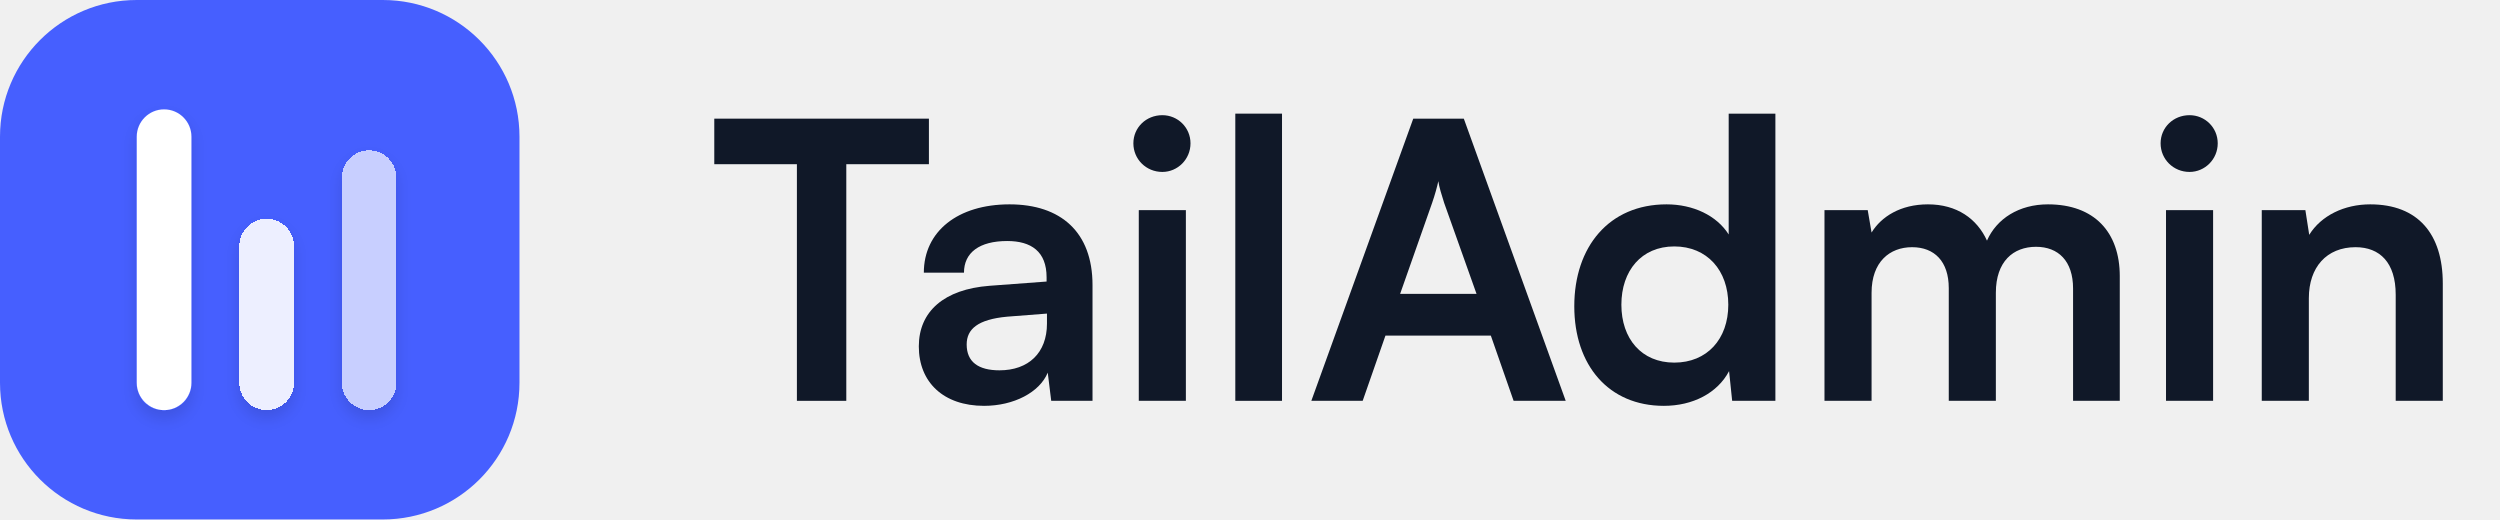
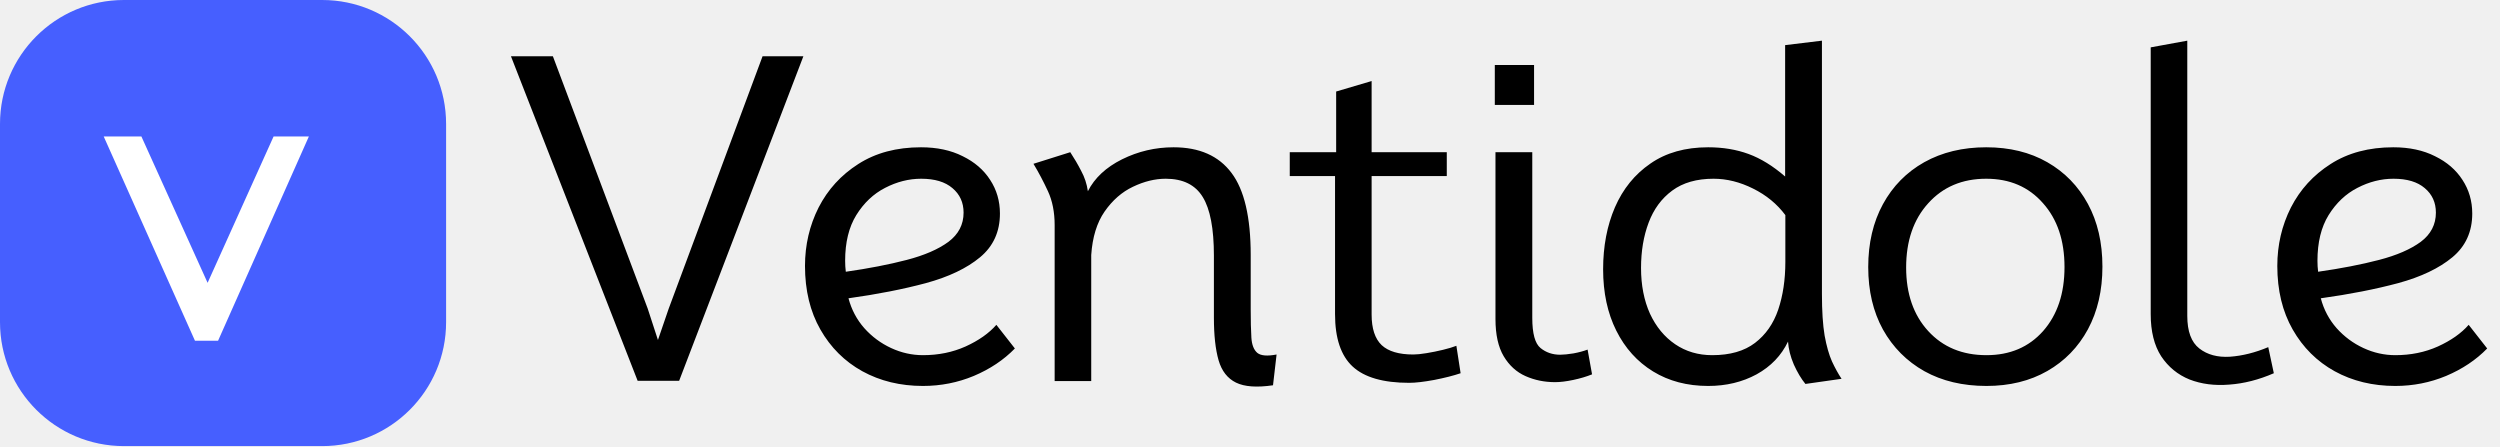
- <svg xmlns="http://www.w3.org/2000/svg" width="154" height="32" viewBox="0 0 154 32" fill="none">
-   <path d="M0 8.421C0 3.77 3.77 0 8.421 0H23.579C28.23 0 32 3.77 32 8.421V23.579C32 28.23 28.23 32 23.579 32H8.421C3.77 32 0 28.23 0 23.579V8.421Z" fill="#465FFF" />
-   <g filter="url(#filter0_d_1624_24907)">
-     <path d="M8.424 8.422C8.424 7.491 9.178 6.737 10.108 6.737V6.737C11.038 6.737 11.792 7.491 11.792 8.422V23.579C11.792 24.51 11.038 25.264 10.108 25.264V25.264C9.178 25.264 8.424 24.51 8.424 23.579V8.422Z" fill="white" />
+ <svg xmlns="http://www.w3.org/2000/svg" width="269" height="48" viewBox="0 0 269 48" fill="none">
+   <g clip-path="url(#clip0_1647_490)">
+     <g clip-path="url(#clip1_1647_490)">
+       <rect width="48" height="48" rx="13.333" fill="#465FFF" />
+       <path d="M29.439 14.682H33.236L23.463 36.666H20.979L11.158 14.682H15.213L22.338 30.432L29.439 14.682Z" fill="white" />
+     </g>
+     <path d="M68.611 40.976L54.979 6.056H59.491L69.691 33.2L70.795 36.584L71.947 33.224L82.051 6.056H86.443L73.075 40.976H68.611ZM99.313 41.528C96.881 41.528 94.705 41 92.785 39.944C90.881 38.888 89.377 37.392 88.273 35.456C87.169 33.52 86.617 31.24 86.617 28.616C86.617 26.36 87.105 24.264 88.081 22.328C89.073 20.392 90.497 18.832 92.353 17.648C94.225 16.448 96.473 15.848 99.097 15.848C100.825 15.848 102.321 16.168 103.585 16.808C104.865 17.432 105.849 18.28 106.537 19.352C107.241 20.424 107.593 21.632 107.593 22.976C107.593 24.928 106.881 26.496 105.457 27.68C104.033 28.864 102.089 29.792 99.625 30.464C97.177 31.12 94.401 31.664 91.297 32.096C91.617 33.312 92.185 34.384 93.001 35.312C93.817 36.224 94.777 36.936 95.881 37.448C96.985 37.96 98.129 38.216 99.313 38.216C100.977 38.216 102.505 37.904 103.897 37.28C105.305 36.64 106.409 35.864 107.209 34.952L109.201 37.496C108.001 38.728 106.529 39.712 104.785 40.448C103.057 41.168 101.233 41.528 99.313 41.528ZM91.009 29.24C93.473 28.888 95.657 28.464 97.561 27.968C99.465 27.472 100.961 26.824 102.049 26.024C103.137 25.208 103.681 24.16 103.681 22.88C103.681 21.792 103.281 20.912 102.481 20.24C101.697 19.568 100.577 19.232 99.121 19.232C97.793 19.232 96.497 19.56 95.233 20.216C93.985 20.856 92.953 21.832 92.137 23.144C91.337 24.44 90.937 26.08 90.937 28.064C90.937 28.464 90.961 28.856 91.009 29.24ZM136.976 41.456C135.232 41.712 133.904 41.616 132.992 41.168C132.08 40.72 131.456 39.92 131.12 38.768C130.784 37.6 130.616 36.072 130.616 34.184V27.512C130.616 24.6 130.216 22.496 129.416 21.2C128.616 19.888 127.288 19.232 125.432 19.232C124.28 19.232 123.104 19.52 121.904 20.096C120.72 20.656 119.704 21.544 118.856 22.76C118.024 23.96 117.544 25.52 117.416 27.44V41H113.48V24.224C113.48 22.832 113.24 21.616 112.76 20.576C112.28 19.536 111.76 18.552 111.2 17.624L115.16 16.376C115.592 17.032 115.984 17.704 116.336 18.392C116.704 19.064 116.944 19.792 117.056 20.576C117.776 19.152 119 18.008 120.728 17.144C122.472 16.28 124.32 15.848 126.272 15.848C129.056 15.848 131.136 16.768 132.512 18.608C133.888 20.432 134.576 23.376 134.576 27.44V33.32C134.576 34.536 134.6 35.536 134.648 36.32C134.696 37.104 134.912 37.656 135.296 37.976C135.68 38.28 136.368 38.336 137.36 38.144L136.976 41.456ZM151.618 41.192C148.834 41.192 146.81 40.608 145.546 39.44C144.282 38.272 143.65 36.392 143.65 33.8V18.944H138.778V16.376H143.77V9.848L147.586 8.72V16.376H155.674V18.944H147.586V33.848C147.586 35.352 147.946 36.448 148.666 37.136C149.386 37.808 150.522 38.144 152.074 38.144C152.442 38.144 152.914 38.096 153.49 38C154.082 37.904 154.674 37.784 155.266 37.64C155.858 37.496 156.338 37.352 156.706 37.208L157.162 40.16C156.41 40.416 155.466 40.656 154.33 40.88C153.21 41.088 152.306 41.192 151.618 41.192ZM167.321 41.12C166.185 41.12 165.129 40.904 164.153 40.472C163.177 40.04 162.393 39.328 161.801 38.336C161.209 37.344 160.913 36.008 160.913 34.328V16.376H164.873V34.208C164.873 35.888 165.169 36.968 165.761 37.448C166.353 37.928 167.057 38.168 167.873 38.168C168.241 38.168 168.721 38.12 169.313 38.024C169.905 37.912 170.409 37.776 170.825 37.616L171.305 40.28C170.713 40.52 170.041 40.72 169.289 40.88C168.537 41.04 167.881 41.12 167.321 41.12ZM160.841 11.288V6.992H165.065V11.288H160.841ZM183.8 41.528C181.544 41.528 179.568 41.008 177.872 39.968C176.176 38.928 174.856 37.464 173.912 35.576C172.968 33.688 172.496 31.488 172.496 28.976C172.496 26.496 172.92 24.272 173.768 22.304C174.632 20.32 175.904 18.752 177.584 17.6C179.264 16.432 181.336 15.848 183.8 15.848C185.384 15.848 186.832 16.088 188.144 16.568C189.456 17.048 190.768 17.856 192.08 18.992V4.856L196.04 4.376V31.64C196.04 33.464 196.136 34.952 196.328 36.104C196.536 37.24 196.8 38.168 197.12 38.888C197.456 39.608 197.8 40.232 198.152 40.76L194.264 41.312C193.816 40.768 193.4 40.072 193.016 39.224C192.648 38.36 192.44 37.536 192.392 36.752C191.672 38.256 190.544 39.432 189.008 40.28C187.472 41.112 185.736 41.528 183.8 41.528ZM184.232 38.216C186.152 38.216 187.688 37.776 188.84 36.896C189.992 36.016 190.824 34.824 191.336 33.32C191.848 31.8 192.104 30.088 192.104 28.184V23.144C191.208 21.944 190.048 20.992 188.624 20.288C187.216 19.584 185.8 19.232 184.376 19.232C182.568 19.232 181.088 19.656 179.936 20.504C178.784 21.352 177.936 22.504 177.392 23.96C176.848 25.4 176.576 27.024 176.576 28.832C176.576 30.688 176.896 32.328 177.536 33.752C178.192 35.16 179.096 36.256 180.248 37.04C181.4 37.824 182.728 38.216 184.232 38.216ZM213.741 41.528C211.197 41.528 208.973 41 207.069 39.944C205.165 38.872 203.677 37.376 202.605 35.456C201.549 33.536 201.021 31.296 201.021 28.736C201.021 26.16 201.549 23.904 202.605 21.968C203.661 20.032 205.141 18.528 207.045 17.456C208.965 16.384 211.189 15.848 213.717 15.848C216.229 15.848 218.421 16.384 220.293 17.456C222.165 18.528 223.621 20.024 224.661 21.944C225.701 23.864 226.221 26.112 226.221 28.688C226.221 31.248 225.701 33.496 224.661 35.432C223.621 37.352 222.165 38.848 220.293 39.92C218.421 40.992 216.237 41.528 213.741 41.528ZM213.741 38.216C216.269 38.216 218.301 37.352 219.837 35.624C221.373 33.88 222.141 31.584 222.141 28.736C222.141 25.872 221.365 23.576 219.813 21.848C218.277 20.104 216.245 19.232 213.717 19.232C211.141 19.232 209.061 20.112 207.477 21.872C205.893 23.616 205.101 25.92 205.101 28.784C205.101 31.616 205.893 33.896 207.477 35.624C209.061 37.352 211.149 38.216 213.741 38.216ZM244.664 40.16C243.048 40.864 241.448 41.272 239.864 41.384C238.296 41.512 236.872 41.328 235.592 40.832C234.328 40.32 233.312 39.488 232.544 38.336C231.792 37.168 231.416 35.656 231.416 33.8V5.096L235.352 4.376V33.992C235.352 35.656 235.784 36.824 236.648 37.496C237.512 38.168 238.608 38.464 239.936 38.384C241.28 38.288 242.656 37.944 244.064 37.352L244.664 40.16ZM257.734 41.528C255.302 41.528 253.126 41 251.206 39.944C249.302 38.888 247.798 37.392 246.694 35.456C245.59 33.52 245.038 31.24 245.038 28.616C245.038 26.36 245.526 24.264 246.502 22.328C247.494 20.392 248.918 18.832 250.774 17.648C252.646 16.448 254.894 15.848 257.518 15.848C259.246 15.848 260.742 16.168 262.006 16.808C263.286 17.432 264.27 18.28 264.958 19.352C265.662 20.424 266.014 21.632 266.014 22.976C266.014 24.928 265.302 26.496 263.878 27.68C262.454 28.864 260.51 29.792 258.046 30.464C255.598 31.12 252.822 31.664 249.718 32.096C250.038 33.312 250.606 34.384 251.422 35.312C252.238 36.224 253.198 36.936 254.302 37.448C255.406 37.96 256.55 38.216 257.734 38.216C259.398 38.216 260.926 37.904 262.318 37.28C263.726 36.64 264.83 35.864 265.63 34.952L267.622 37.496C266.422 38.728 264.95 39.712 263.206 40.448C261.478 41.168 259.654 41.528 257.734 41.528ZM249.43 29.24C251.894 28.888 254.078 28.464 255.982 27.968C257.886 27.472 259.382 26.824 260.47 26.024C261.558 25.208 262.102 24.16 262.102 22.88C262.102 21.792 261.702 20.912 260.902 20.24C260.118 19.568 258.998 19.232 257.542 19.232C256.214 19.232 254.918 19.56 253.654 20.216C252.406 20.856 251.374 21.832 250.558 23.144C249.758 24.44 249.358 26.08 249.358 28.064C249.358 28.464 249.382 28.856 249.43 29.24Z" fill="black" />
  </g>
-   <g filter="url(#filter1_d_1624_24907)">
-     <path d="M14.742 15.157C14.742 14.227 15.496 13.473 16.426 13.473V13.473C17.357 13.473 18.111 14.227 18.111 15.157V23.578C18.111 24.508 17.357 25.262 16.426 25.262V25.262C15.496 25.262 14.742 24.508 14.742 23.578V15.157Z" fill="white" fill-opacity="0.9" shape-rendering="crispEdges" />
-   </g>
-   <g filter="url(#filter2_d_1624_24907)">
-     <path d="M21.055 10.946C21.055 10.016 21.809 9.262 22.739 9.262V9.262C23.669 9.262 24.423 10.016 24.423 10.946V23.578C24.423 24.508 23.669 25.262 22.739 25.262V25.262C21.809 25.262 21.055 24.508 21.055 23.578V10.946Z" fill="white" fill-opacity="0.7" shape-rendering="crispEdges" />
-   </g>
-   <path d="M44 10.115H49.089V24.691H52.132V10.115H57.221V7.309H44V10.115Z" fill="#101828" />
-   <path d="M60.617 25C62.448 25 64.042 24.168 64.541 22.955L64.755 24.691H67.299V17.558C67.299 14.3 65.349 12.588 62.187 12.588C59.001 12.588 56.908 14.252 56.908 16.797H59.381C59.381 15.56 60.332 14.847 62.044 14.847C63.519 14.847 64.47 15.489 64.47 17.082V17.343L60.95 17.605C58.168 17.819 56.599 19.174 56.599 21.338C56.599 23.549 58.121 25 60.617 25ZM61.569 22.812C60.261 22.812 59.547 22.289 59.547 21.219C59.547 20.268 60.237 19.674 62.044 19.507L64.493 19.317V19.935C64.493 21.742 63.352 22.812 61.569 22.812Z" fill="#101828" />
-   <path d="M71.6 10.591C72.551 10.591 73.335 9.806 73.335 8.831C73.335 7.856 72.551 7.095 71.6 7.095C70.601 7.095 69.816 7.856 69.816 8.831C69.816 9.806 70.601 10.591 71.6 10.591ZM70.149 24.691H73.05V12.944H70.149V24.691Z" fill="#101828" />
-   <path d="M78.972 24.691V7H76.095V24.691H78.972Z" fill="#101828" />
-   <path d="M83.941 24.691L85.344 20.672H91.835L93.238 24.691H96.448L90.171 7.309H87.056L80.778 24.691H83.941ZM88.221 12.493C88.387 12.017 88.53 11.494 88.601 11.161C88.649 11.518 88.815 12.041 88.958 12.493L90.955 18.104H86.247L88.221 12.493Z" fill="#101828" />
-   <path d="M102.493 25C104.276 25 105.798 24.215 106.511 22.86L106.701 24.691H109.364V7H106.487V14.443C105.75 13.277 104.3 12.588 102.659 12.588C99.116 12.588 96.976 15.203 96.976 18.865C96.976 22.503 99.092 25 102.493 25ZM103.135 22.337C101.113 22.337 99.877 20.863 99.877 18.77C99.877 16.678 101.113 15.18 103.135 15.18C105.156 15.18 106.463 16.654 106.463 18.77C106.463 20.886 105.156 22.337 103.135 22.337Z" fill="#101828" />
-   <path d="M115.289 24.691V18.033C115.289 16.131 116.406 15.227 117.785 15.227C119.164 15.227 120.044 16.107 120.044 17.748V24.691H122.945V18.033C122.945 16.107 124.015 15.203 125.418 15.203C126.797 15.203 127.701 16.083 127.701 17.771V24.691H130.578V17.011C130.578 14.3 129.008 12.588 126.155 12.588C124.372 12.588 122.993 13.468 122.398 14.823C121.78 13.468 120.543 12.588 118.76 12.588C117.072 12.588 115.883 13.349 115.289 14.324L115.051 12.944H112.388V24.691H115.289Z" fill="#101828" />
-   <path d="M134.876 10.591C135.827 10.591 136.612 9.806 136.612 8.831C136.612 7.856 135.827 7.095 134.876 7.095C133.877 7.095 133.093 7.856 133.093 8.831C133.093 9.806 133.877 10.591 134.876 10.591ZM133.426 24.691H136.327V12.944H133.426V24.691Z" fill="#101828" />
-   <path d="M142.225 24.691V18.366C142.225 16.464 143.318 15.227 145.102 15.227C146.6 15.227 147.575 16.178 147.575 18.152V24.691H150.476V17.462C150.476 14.419 148.954 12.588 146.005 12.588C144.412 12.588 142.985 13.277 142.248 14.466L142.011 12.944H139.324V24.691H142.225Z" fill="#101828" />
  <defs>
-     <filter id="filter0_d_1624_24907" x="7.424" y="6.237" width="5.368" height="20.526" filterUnits="userSpaceOnUse" color-interpolation-filters="sRGB">
-       <feFlood flood-opacity="0" result="BackgroundImageFix" />
-       <feColorMatrix in="SourceAlpha" type="matrix" values="0 0 0 0 0 0 0 0 0 0 0 0 0 0 0 0 0 0 127 0" result="hardAlpha" />
-       <feOffset dy="0.5" />
-       <feGaussianBlur stdDeviation="0.5" />
-       <feComposite in2="hardAlpha" operator="out" />
-       <feColorMatrix type="matrix" values="0 0 0 0 0 0 0 0 0 0 0 0 0 0 0 0 0 0 0.12 0" />
-       <feBlend mode="normal" in2="BackgroundImageFix" result="effect1_dropShadow_1624_24907" />
-       <feBlend mode="normal" in="SourceGraphic" in2="effect1_dropShadow_1624_24907" result="shape" />
-     </filter>
-     <filter id="filter1_d_1624_24907" x="13.742" y="12.973" width="5.368" height="13.79" filterUnits="userSpaceOnUse" color-interpolation-filters="sRGB">
-       <feFlood flood-opacity="0" result="BackgroundImageFix" />
-       <feColorMatrix in="SourceAlpha" type="matrix" values="0 0 0 0 0 0 0 0 0 0 0 0 0 0 0 0 0 0 127 0" result="hardAlpha" />
-       <feOffset dy="0.5" />
-       <feGaussianBlur stdDeviation="0.5" />
-       <feComposite in2="hardAlpha" operator="out" />
-       <feColorMatrix type="matrix" values="0 0 0 0 0 0 0 0 0 0 0 0 0 0 0 0 0 0 0.12 0" />
-       <feBlend mode="normal" in2="BackgroundImageFix" result="effect1_dropShadow_1624_24907" />
-       <feBlend mode="normal" in="SourceGraphic" in2="effect1_dropShadow_1624_24907" result="shape" />
-     </filter>
-     <filter id="filter2_d_1624_24907" x="20.055" y="8.762" width="5.368" height="18" filterUnits="userSpaceOnUse" color-interpolation-filters="sRGB">
-       <feFlood flood-opacity="0" result="BackgroundImageFix" />
-       <feColorMatrix in="SourceAlpha" type="matrix" values="0 0 0 0 0 0 0 0 0 0 0 0 0 0 0 0 0 0 127 0" result="hardAlpha" />
-       <feOffset dy="0.5" />
-       <feGaussianBlur stdDeviation="0.5" />
-       <feComposite in2="hardAlpha" operator="out" />
-       <feColorMatrix type="matrix" values="0 0 0 0 0 0 0 0 0 0 0 0 0 0 0 0 0 0 0.12 0" />
-       <feBlend mode="normal" in2="BackgroundImageFix" result="effect1_dropShadow_1624_24907" />
-       <feBlend mode="normal" in="SourceGraphic" in2="effect1_dropShadow_1624_24907" result="shape" />
-     </filter>
+     <clipPath id="clip0_1647_490">
+       <rect width="268.667" height="48" fill="white" />
+     </clipPath>
+     <clipPath id="clip1_1647_490">
+       <rect width="48" height="48" rx="13.333" fill="white" />
+     </clipPath>
  </defs>
</svg>
